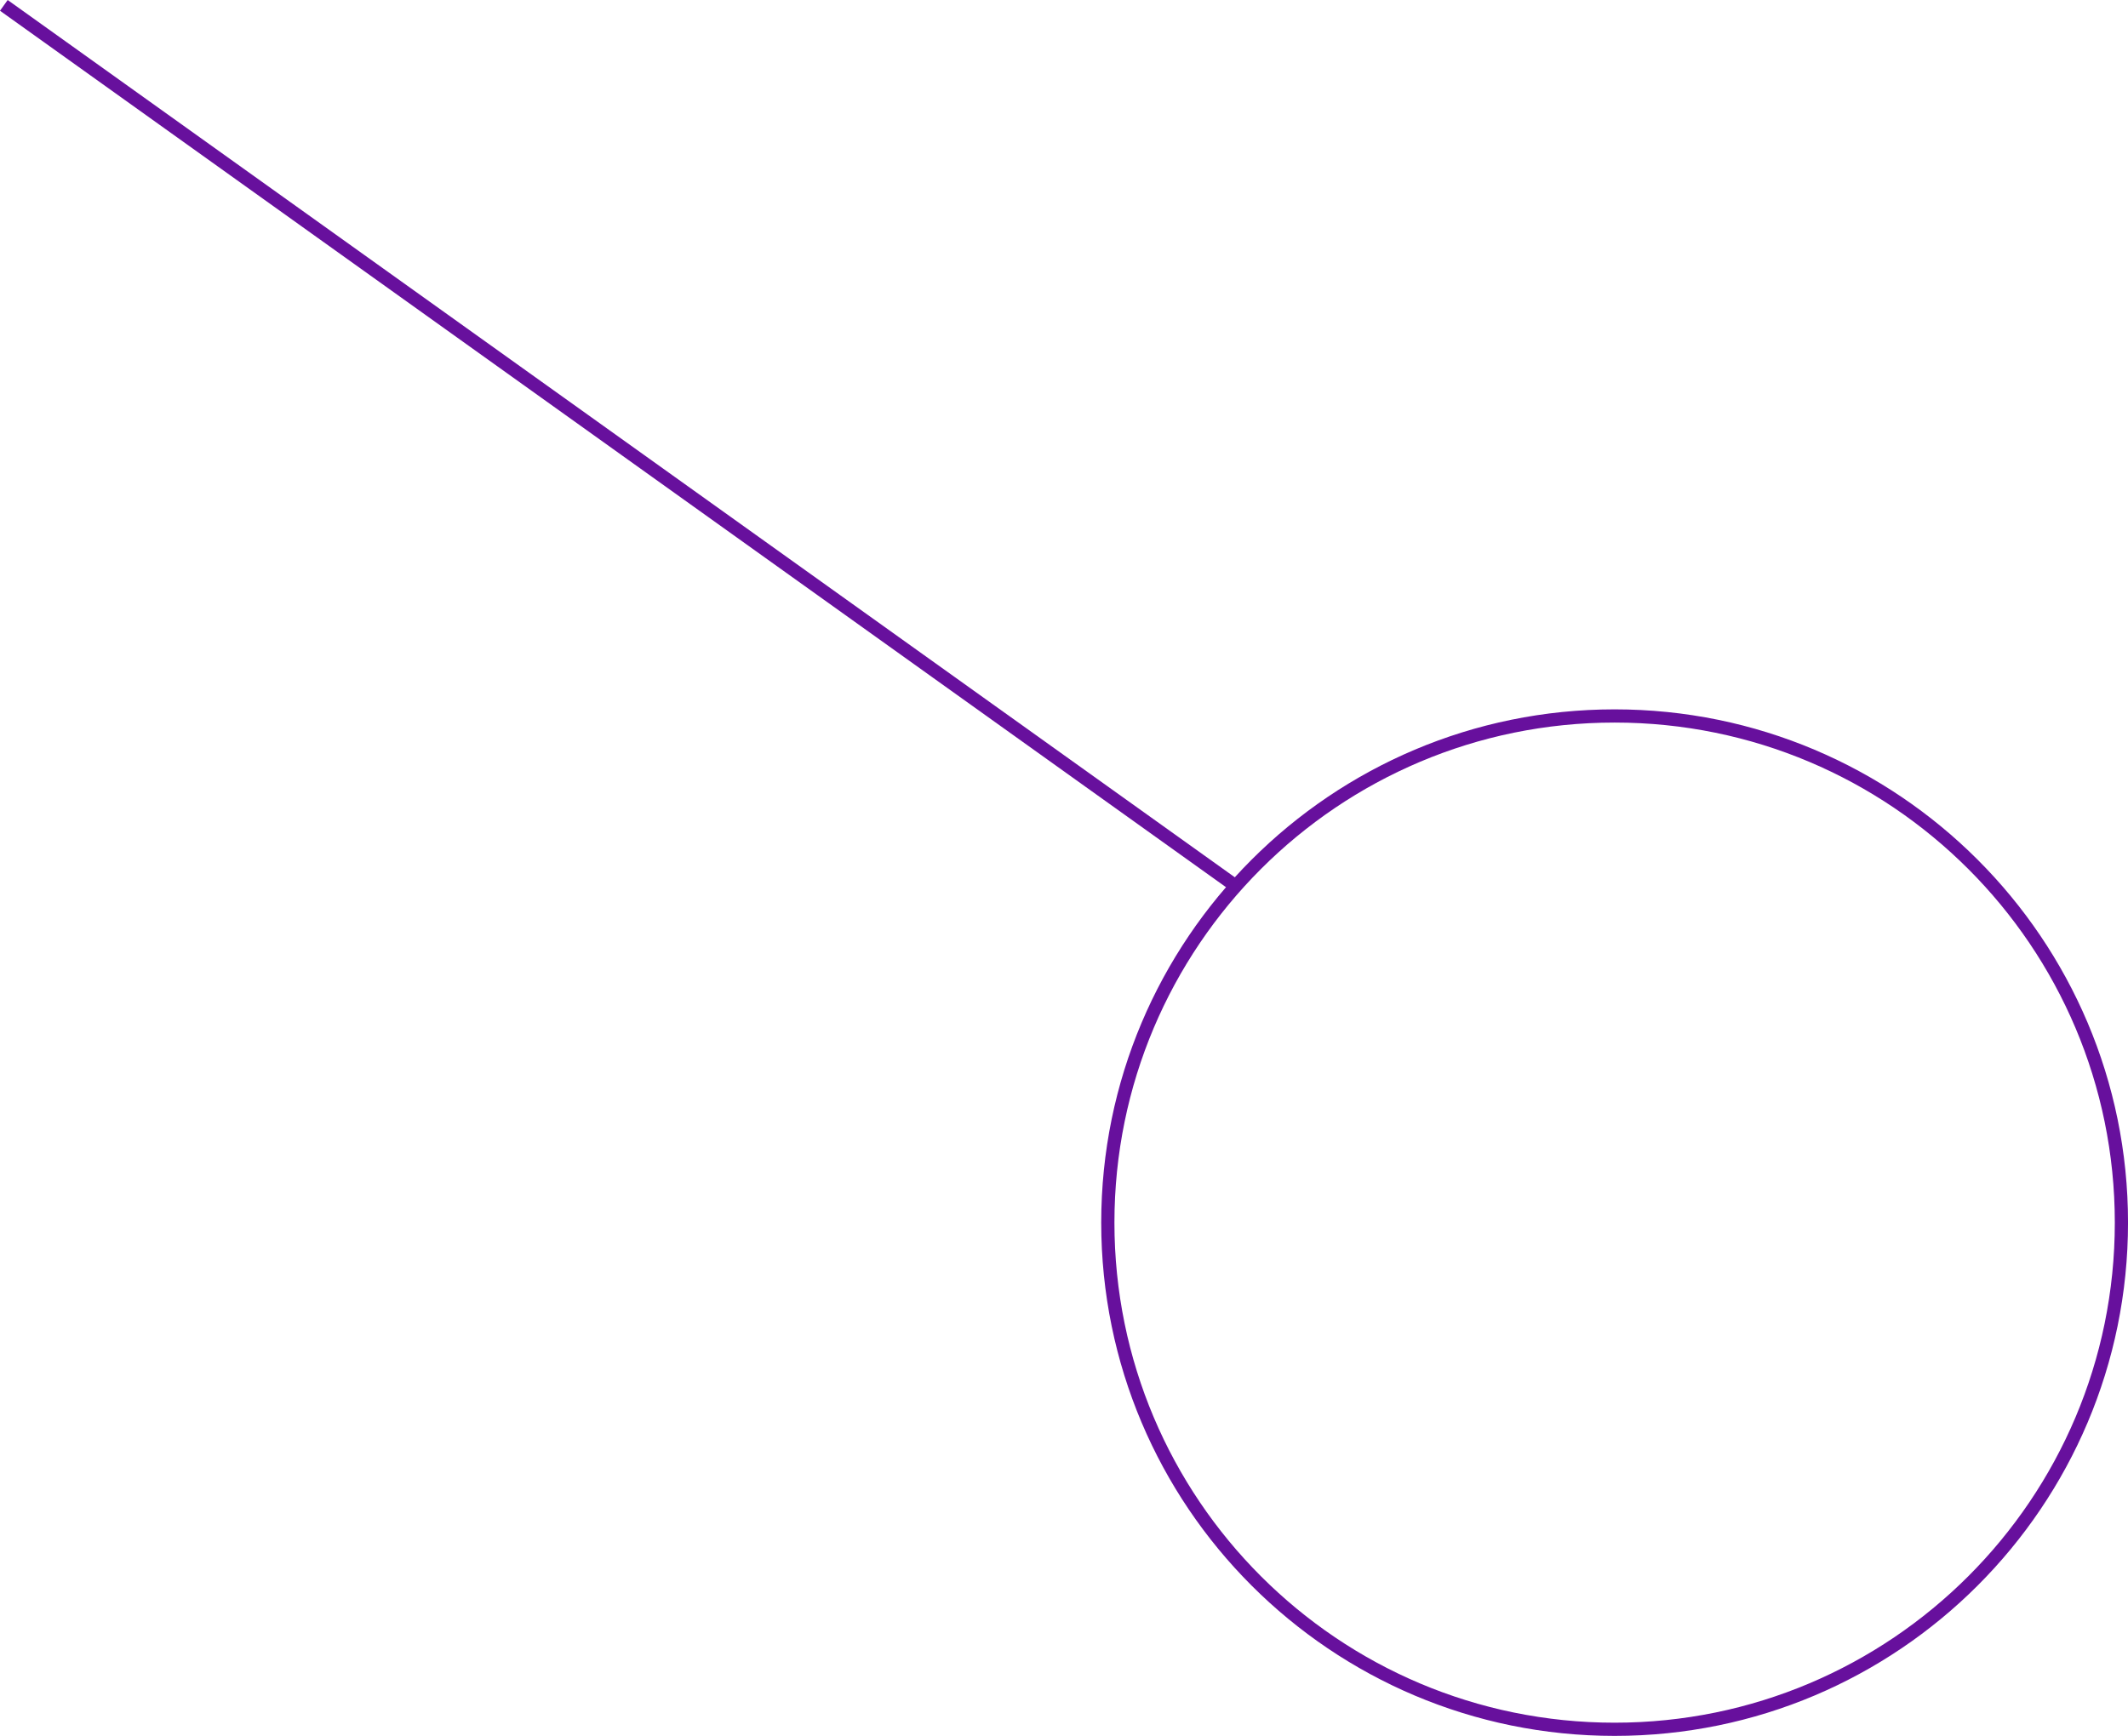
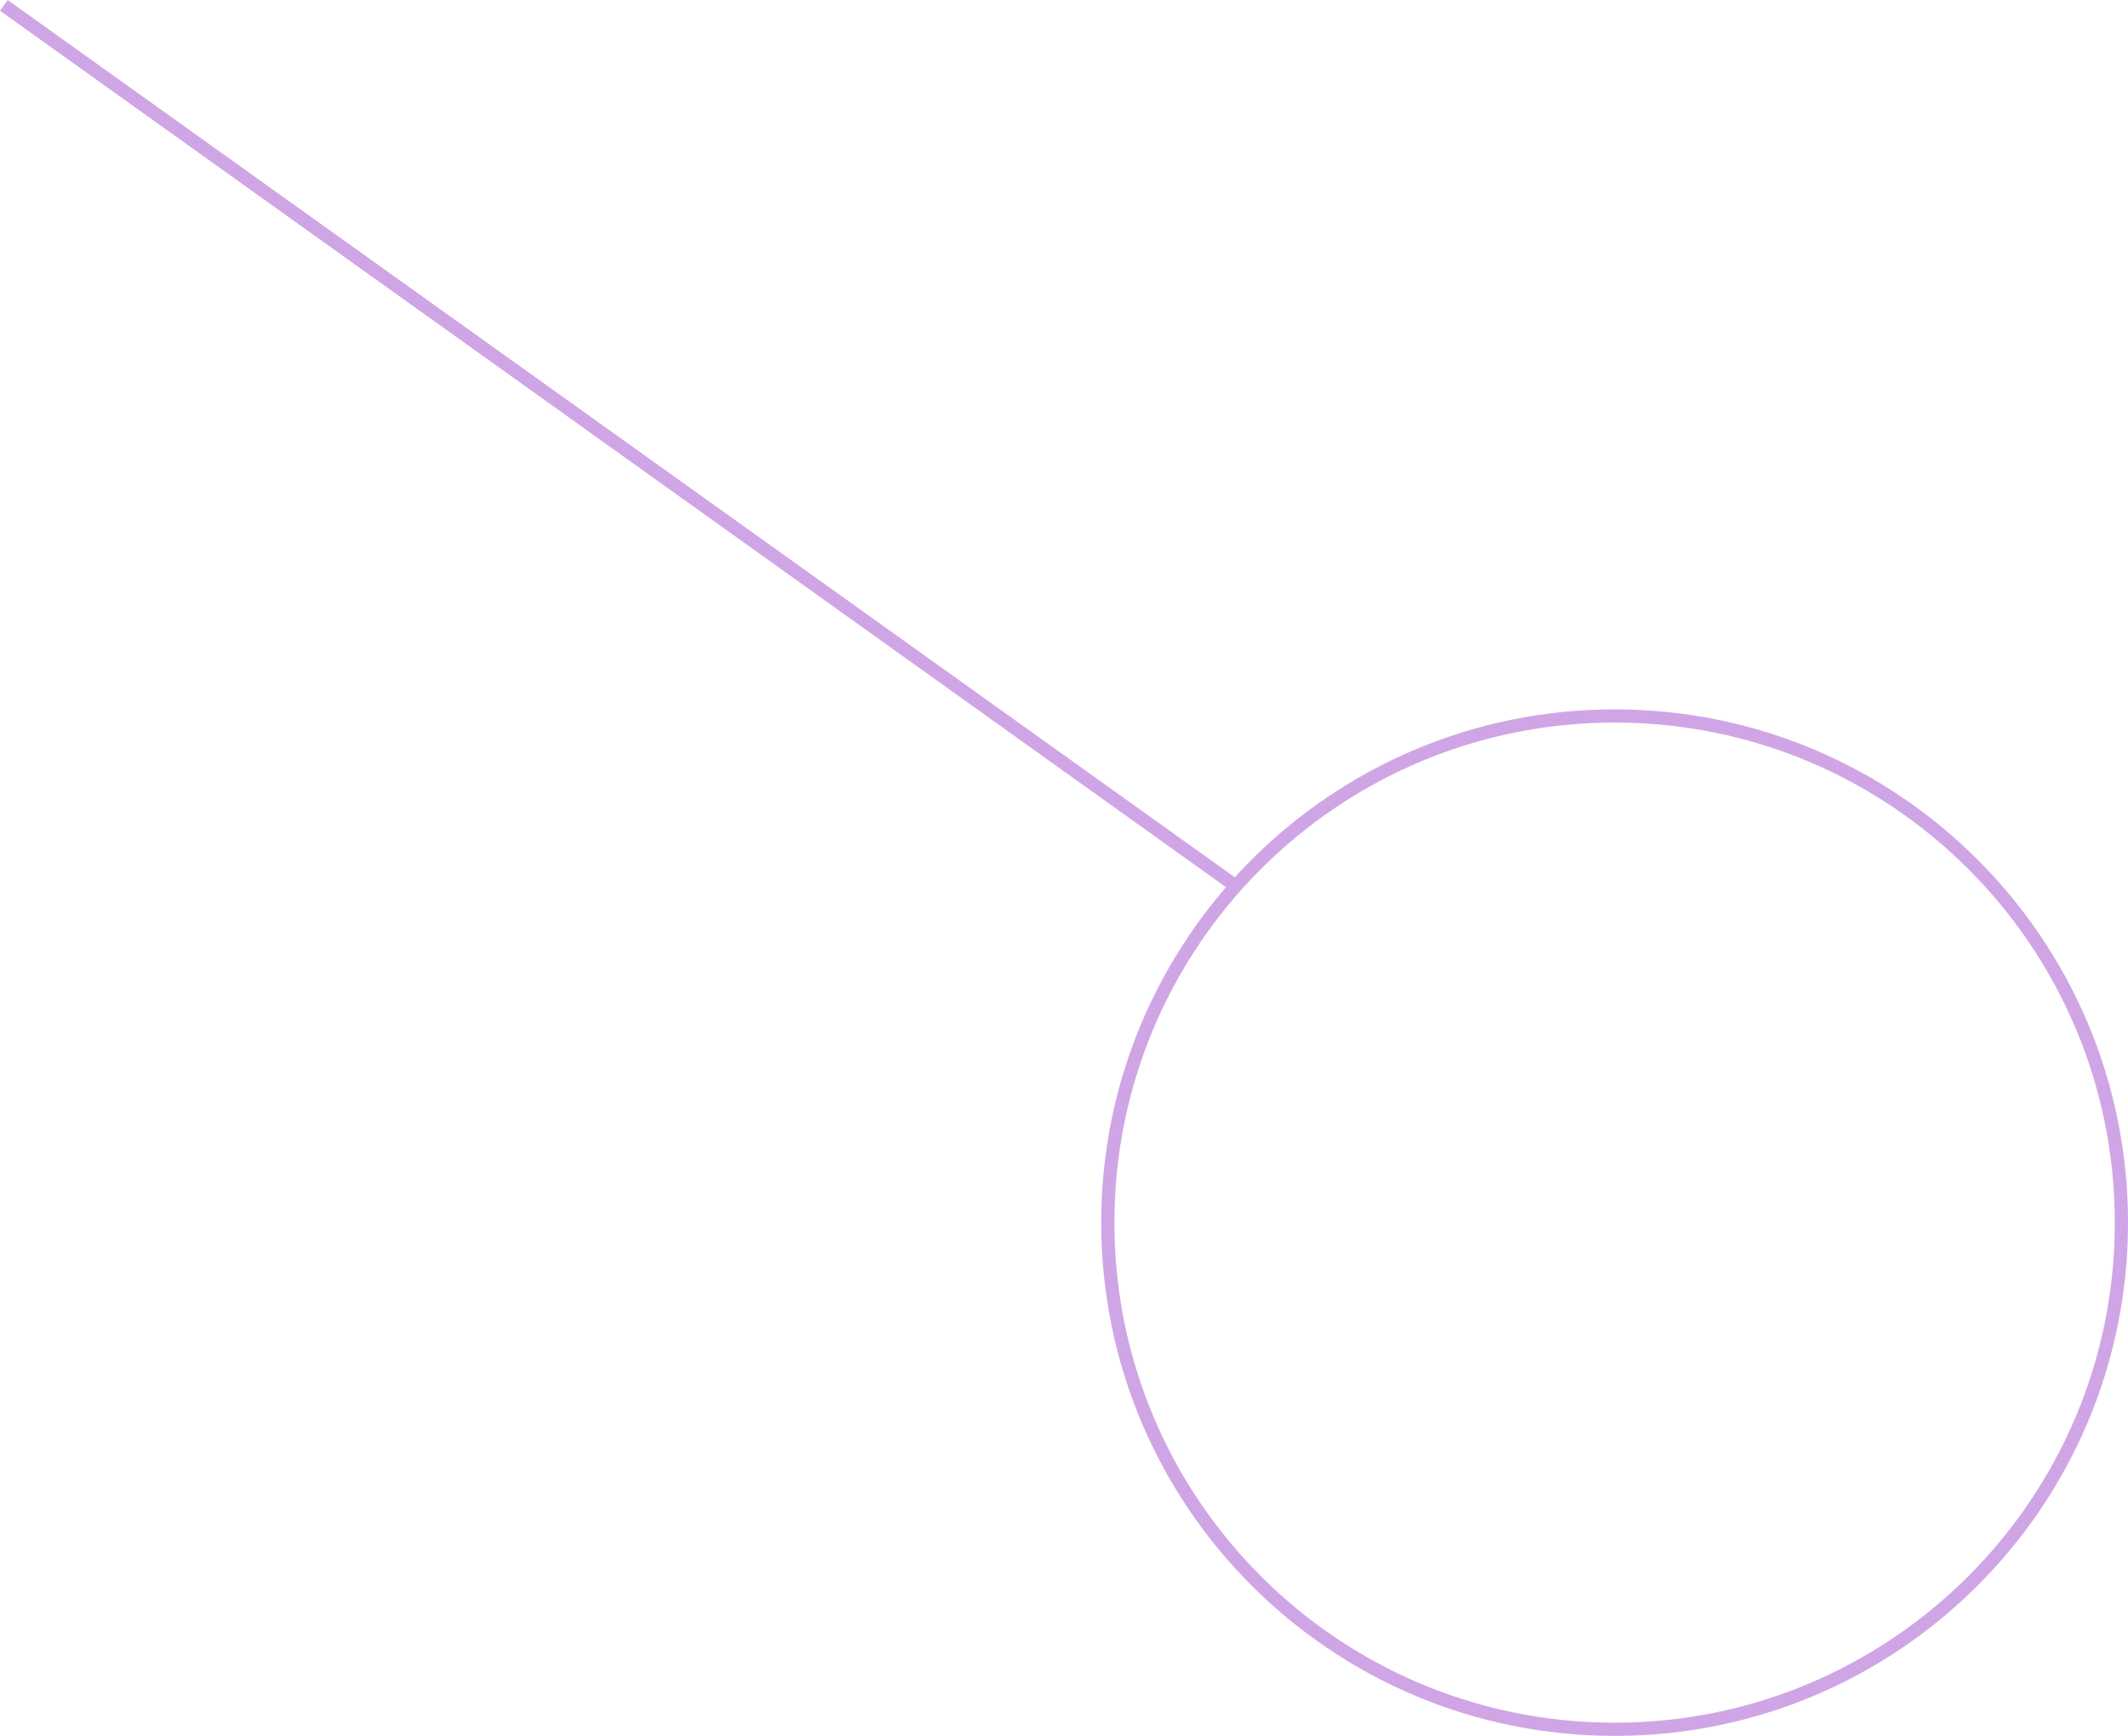
<svg xmlns="http://www.w3.org/2000/svg" width="80.641mm" height="65.799mm" viewBox="0 0 80.641 65.799" version="1.1" id="svg1">
  <defs id="defs1" />
  <g id="layer1" transform="translate(-76.72917,-57.67917)">
    <g id="g6" transform="translate(-25.85519,-82.2359)">
      <g id="layer1-2-8-48" transform="matrix(1.066953,0,0,1.066953,33.63761,95.08333)" style="stroke-width:0.937">
-         <circle style="fill:none;fill-opacity:1;stroke:#67109d;stroke-width:0.469;stroke-dasharray:none;stroke-opacity:1" id="path44-0-7-0-98-6-0" cx="121.967" cy="85.454" r="18" />
+         <circle style="fill:none;fill-opacity:1;stroke:#D0A5E5;stroke-width:0.469;stroke-dasharray:none;stroke-opacity:1" id="path44-0-7-0-98-6-0" cx="121.967" cy="85.454" r="18" />
      </g>
-       <path style="fill:#ff0000;stroke:#67109d;stroke-width:0.5;stroke-dasharray:none;stroke-opacity:1" d="m 149.429,173.512 -46.699,-33.393 v 0" id="path6" />
+       <path style="fill:#ff0000;stroke:#D0A5E5;stroke-width:0.5;stroke-dasharray:none;stroke-opacity:1" d="m 149.429,173.512 -46.699,-33.393 v 0" id="path6" />
    </g>
  </g>
</svg>
